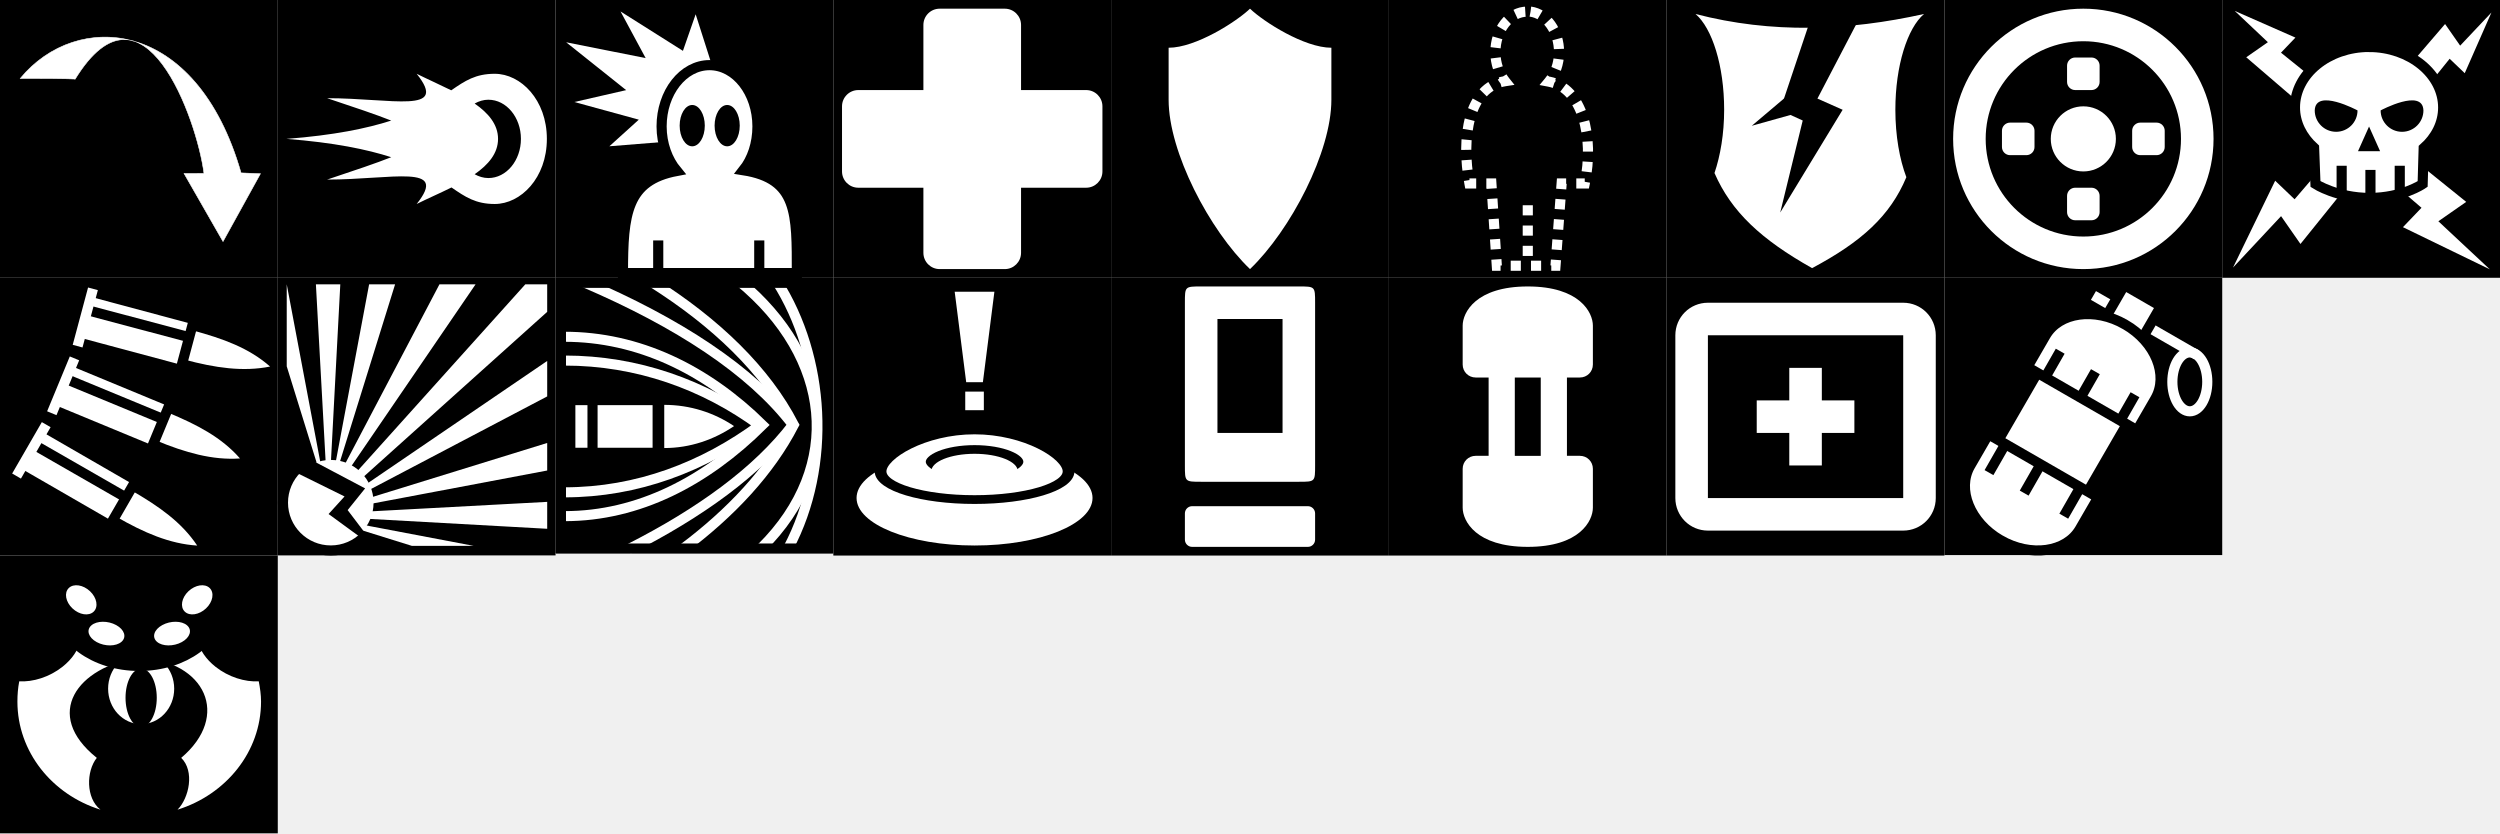
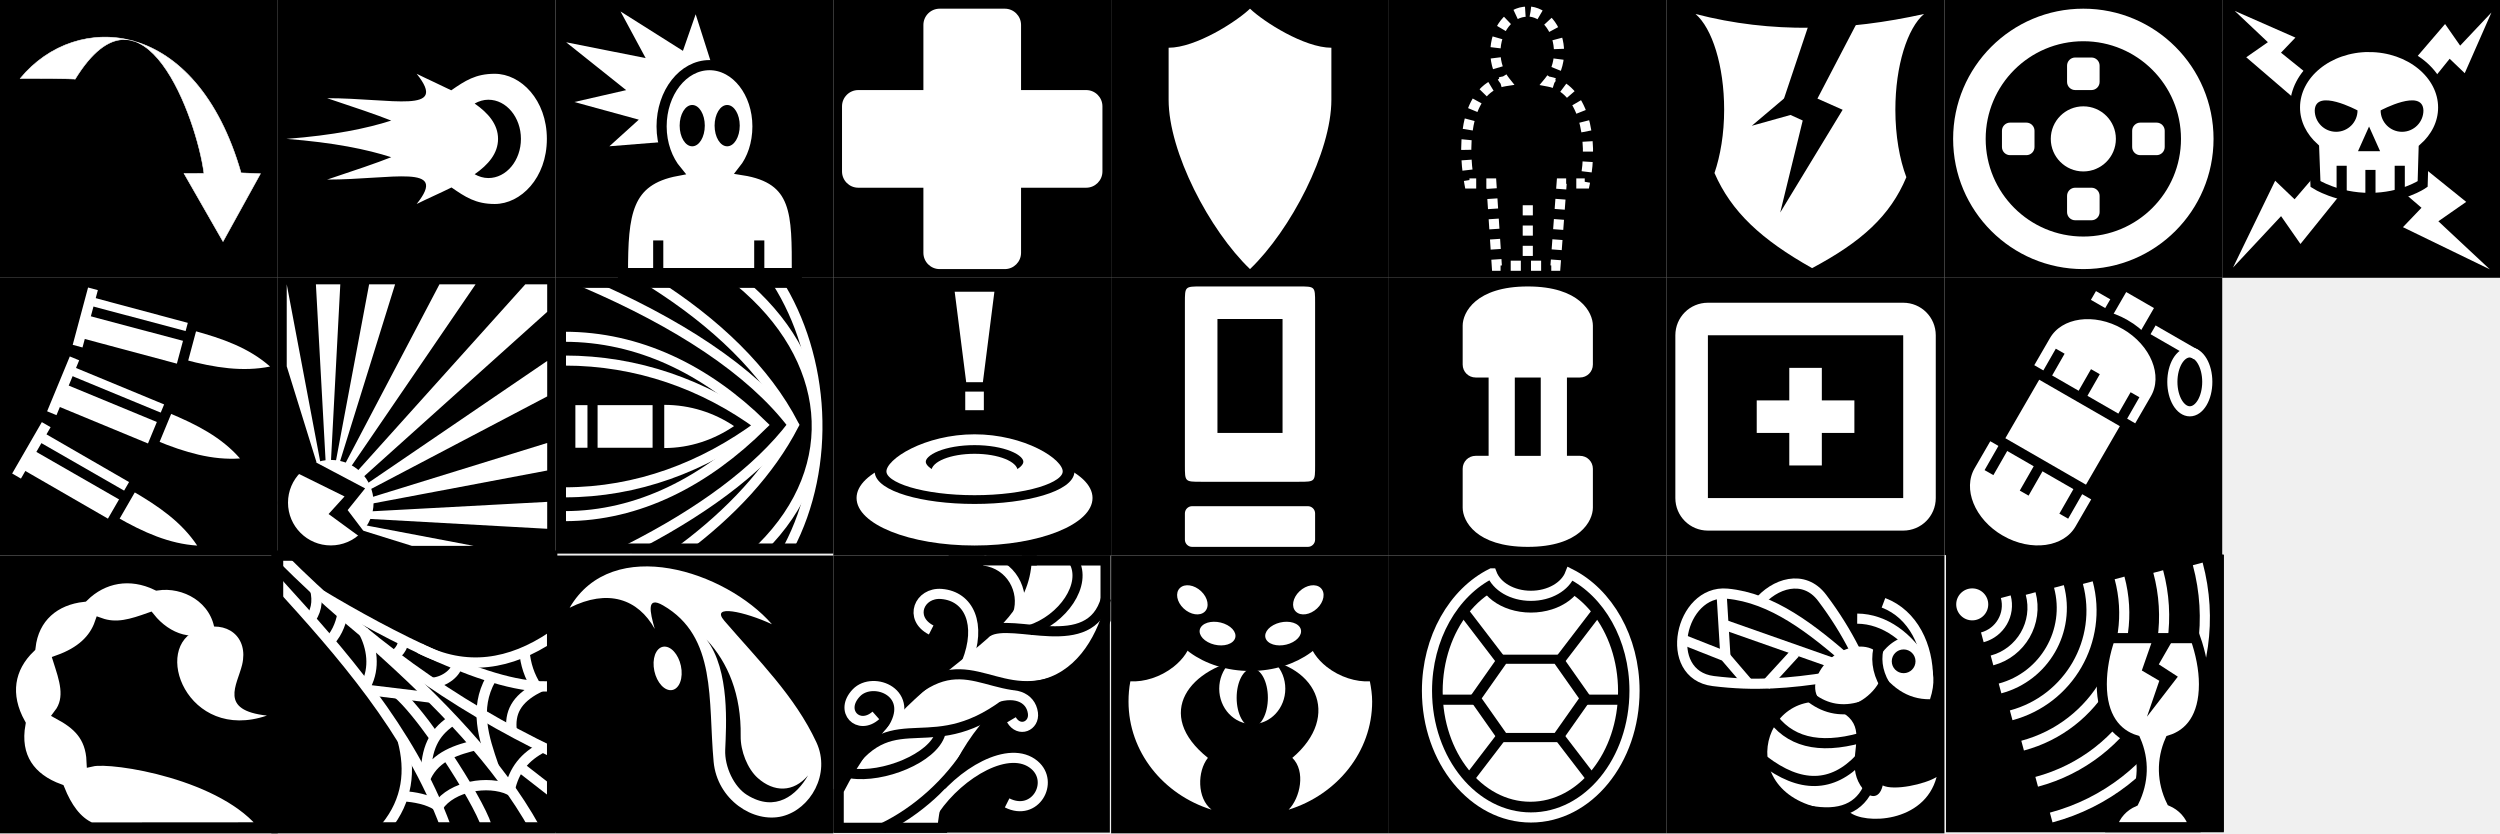
<svg xmlns="http://www.w3.org/2000/svg" width="180" height="60" id="svg2" version="1.1">
  <defs id="defs4" />
  <g id="layer1" transform="translate(0,-796.3622)">
    <g id="g3535" transform="matrix(0.03906249,0,0,0.03906249,0,816.3622)">
      <path id="path3501" d="M 0,0 H 512 V 512 H 0 z" />
      <g id="g3503" transform="matrix(18.68858,0,0,18.68858,-9758.785,-16570.13)">
        <path id="path3505" d="m 535.141,907.618 -1.496,2.592 c 2.723,1.572 5.26,2.673 7.983,2.847 -1.528,-2.295 -3.747,-3.857 -6.487,-5.439 z" style="fill:#ffffff;fill-rule:evenodd" />
        <path id="path3507" transform="matrix(-0.5,0.86603,-0.86603,-0.5,0,0)" d="m 517.352,-917.135 h 5.166 v 10.573 h -5.166 z" style="fill:#ffffff;stroke:#000000" />
        <path id="path3509" d="m 524.829,902.706 10.035,5.763" style="fill:none;stroke:#000000" />
        <path id="path3511" d="m 526.738,901.131 -2.927,5.07" style="fill:none;stroke:#ffffff" />
        <path id="path3513" d="m 541.144,891.825 -0.774,2.891 c 3.037,0.814 5.772,1.221 8.448,0.684 -2.07,-1.821 -4.617,-2.755 -7.674,-3.574 z" style="fill:#ffffff;fill-rule:evenodd" />
        <path id="path3515" transform="matrix(-0.25882,0.96593,-0.96593,-0.25882,0,0)" d="m 720.28,-753.406 h 5.166 v 10.573 h -5.166 z" style="fill:#ffffff;stroke:#000000" />
        <path id="path3517" d="M 529.248,889.43 540.433,892.4" style="fill:none;stroke:#000000" />
        <path id="path3519" d="m 538.707,899.924 -1.144,2.765 c 2.905,1.202 5.564,1.961 8.287,1.776 -1.815,-2.075 -4.22,-3.332 -7.144,-4.542 z" style="fill:#ffffff;fill-rule:evenodd" />
        <path id="path3521" transform="matrix(-0.38223,0.92407,-0.92407,-0.38223,0,0)" d="m 624.582,-841.66 h 5.166 v 10.573 h -5.166 z" style="fill:#ffffff;stroke:#000000" />
        <path id="path3523" d="m 527.703,896.218 10.695,4.419" style="fill:none;stroke:#000000" />
        <path id="path3525" d="m 529.526,894.594 -2.238,5.41" style="fill:none;stroke:#ffffff" />
        <path id="path3527" d="m 531.348,887.734 -1.515,5.655" style="fill:none;stroke:#ffffff" />
      </g>
    </g>
    <g transform="matrix(1.460046,0,0,1.459212,-959.0445,-369.4083)" id="g3780">
      <g id="g3846" transform="matrix(0.4999996,0,0,0.4999965,372.998,569.6359)">
        <path id="path3778" d="M 32,572.362 H 64 V 604.344 H 32 z" transform="matrix(0.8561378,0,0,0.8566269,567.7232,-4.348696)" />
        <path id="path3782" transform="matrix(-1.11852,0,0,1.11852,897.1383,384.2488)" d="m 269.562,110.768 c 0,2.33 -1.889,4.219 -4.219,4.219 -2.33,0 -4.219,-1.889 -4.219,-4.219 0,-2.33 1.889,-4.219 4.219,-4.219 2.33,0 4.219,1.889 4.219,4.219 z" style="fill:#ffffff;stroke:#000000;stroke-width:0.894" />
        <path id="path3784" d="m 621.69,486.596 v 2.719 l -21.562,19.375 -0.031,0.188 -0.031,-0.156 -0.406,0.344 0.281,-0.094 0.156,-0.094 21.594,-14.719 v 3.5 l -21.219,11.156 21.219,-6.562 v 2.719 l -21.656,4.094 -0.406,0.188 22.062,-1.188 v 2.656 l -22.5,-1.25 -0.031,0.031 15.281,2.906 h -6.094 l -9.219,-2.875 -1.062,0.969 0.906,-1 v -0.031 h -0.062 l -0.031,-0.031 h -0.031 l -1.469,-0.062 1.781,-0.094 0.031,-0.062 h 0.031 l 0.844,-0.938 -0.031,-0.312 -0.781,1.125 0.781,-1.438 -1.156,-21.062 h 2.406 l -1.094,20.719 0.062,-0.094 3.875,-20.625 h 2.562 l -6.344,20.406 10.719,-20.406 h 3.562 l -14.469,21.188 -0.031,0.406 19.406,-21.594 h 2.156 z m -25.688,0 3.906,20.688 -3.906,-12.594 v -8.094 z m 3.75,22.531 -0.188,0.031 -0.125,0.125 0.094,-0.031 0.219,-0.125 z" style="fill:#ffffff" />
        <path id="path3786" d="m 596.648,505.036 5.056,2.495 -1.575,1.735 4.873,3.562 -2.992,-3.95 1.723,-2.142 -5.467,-2.892" style="fill-rule:evenodd" />
      </g>
    </g>
    <g id="g3953" transform="matrix(0.03906249,0,0,0.03906249,20,796.3622)">
      <path id="path3939" d="M 0,0 H 512 V 512 H 0 z" />
      <g id="g3941" transform="matrix(15,0,0,15,16,-1124)">
        <use id="use3943" transform="translate(36,72)" height="1052.362" width="744.094" x="0" y="0" />
        <path id="path3945" d="m 16,84 c 4,5 -3,3 -11,3 3.42,1.14 6.015,2.011 7.875,2.75 C 9.892,90.71 5.85,91.55 0,92 5.85,92.45 9.892,93.29 12.875,94.25 11.015,94.989 8.419,95.86 5,97 c 8,0 15,-2 11,3 1.311,-0.655 2.823,-1.306 4.281,-2.031 1.688,1.164 2.971,2.031 5.312,2.031 3.2,0 6.406,-3.2 6.406,-8 0,-4.8 -3.206,-8 -6.406,-8 -2.357,0 -3.639,0.855 -5.344,2.031 C 18.799,85.311 17.303,84.651 16,84 z m 8.812,3.188 c 2.209,0 4,2.162 4,4.812 0,2.651 -1.791,4.812 -4,4.812 -0.604,0 -1.174,-0.181 -1.688,-0.469 C 24.8,95.178 26,93.783 26,92 c 0,-1.783 -1.2,-3.179 -2.875,-4.344 0.513,-0.288 1.083,-0.469 1.688,-0.469 z" style="fill:#ffffff" />
      </g>
    </g>
    <g id="g4112" transform="matrix(0.03906249,0,0,0.03906249,120,796.3622)">
      <path id="path4096" d="M 0,0 H 512 V 512 H 0 z" />
      <g id="g4098" transform="matrix(18.68858,0,0,18.68858,-7718.373,-699.8473)">
        <path id="path4100" d="m 415.844,38.827 c 1.635,1.393 2.825,5.091 2.825,9.443 0,2.374 -0.37,4.529 -0.953,6.243 1.666,3.822 4.598,6.55 9.626,9.38 4.899,-2.608 7.707,-5.167 9.297,-8.968 -0.669,-1.769 -1.084,-4.091 -1.084,-6.655 0,-4.352 1.191,-8.05 2.825,-9.443 -7.512,1.671 -15.024,1.954 -22.536,0 z" style="fill:#ffffff;fill-rule:evenodd" />
        <path id="path4102" d="m 427.606,38.105 -3.419,10.213 2.231,1.016 -2.219,9.073 6.157,-10.132 -2.487,-1.104 4.697,-8.998 -4.962,-0.07 z" style="fill-rule:evenodd" />
        <path id="path4104" d="m 424.757,47.008 -3.363,2.845 3.905,-1.091" style="fill-rule:evenodd" />
      </g>
    </g>
    <g id="g4430" transform="matrix(0.03906249,0,0,0.03906249,140,796.3622)">
      <path id="path4402" d="M 0,0 H 512 V 512 H 0 z" />
      <g id="g4404" transform="matrix(15,0,0,15,-4844,-2204)">
        <use id="use4406" transform="translate(360,144)" height="1052.362" width="744.094" x="0" y="0" />
      </g>
      <g id="g4408" transform="matrix(15,0,0,15,-8264,-13489.433)" style="fill:#ffffff">
        <path id="path4410" transform="translate(40,452.3622)" d="m 532,464 a 4,4 0 1 1 -8,0 4,4 0 1 1 8,0 z" />
        <path id="path4412" d="m 567,906.362 h 2 a 1,1 0 0 1 1,1 v 2 a 1,1 0 0 1 -1,1 h -2 a 1,1 0 0 1 -1,-1 v -2 a 1,1 0 0 1 1,-1" />
        <path id="path4414" d="m 575,914.362 h 2 a 1,1 0 0 1 1,1 v 2 a 1,1 0 0 1 -1,1 h -2 a 1,1 0 0 1 -1,-1 v -2 a 1,1 0 0 1 1,-1" />
        <path id="path4416" d="m 567,922.362 h 2 a 1,1 0 0 1 1,1 v 2 a 1,1 0 0 1 -1,1 h -2 a 1,1 0 0 1 -1,-1 v -2 a 1,1 0 0 1 1,-1" />
        <path id="path4418" d="m 559,914.362 h 2 a 1,1 0 0 1 1,1 v 2 a 1,1 0 0 1 -1,1 h -2 a 1,1 0 0 1 -1,-1 v -2 a 1,1 0 0 1 1,-1" />
      </g>
      <g id="g4420" transform="matrix(15,0,0,15,-4844,-2204)">
        <path id="path4422" d="m 340,148 c -8.837,0 -16,7.163 -16,16 0,8.837 7.163,16 16,16 8.837,0 16,-7.163 16,-16 0,-8.837 -7.163,-16 -16,-16 z m 0,4 c 6.627,0 12,5.373 12,12 0,6.627 -5.373,12 -12,12 -6.627,0 -12,-5.373 -12,-12 0,-6.627 5.373,-12 12,-12 z" style="fill:#ffffff" />
      </g>
    </g>
-     <g id="g4568" transform="matrix(0.03906249,0,0,0.03906249,0,836.3622)">
+     <g id="g4568" transform="matrix(0.03906249,0,0,0.03906249,80,836.3622)">
      <path id="path4542" d="M 0,0 H 512 V 512 H 0 z" />
      <g id="g4544" transform="matrix(18.68858,0,0,18.68858,5785.35,-6703.596)">
        <path id="path4546" d="m -295.856,361.905 c -2.882,0 -5.532,0.916 -7.603,2.496 0.39,0.106 0.745,0.266 1.041,0.499 1.389,1.095 0.962,3.236 -0.996,4.778 -1.285,1.012 -2.905,1.506 -4.254,1.426 -0.127,0.653 -0.181,1.31 -0.181,1.997 0,4.953 3.418,9.175 8.191,10.662 -1.447,-1.126 -1.418,-3.786 -0.362,-5.111 -5.384,-4.301 -1.916,-8.991 4.163,-9.901 6.567,0.358 9.066,5.757 4.163,9.901 1.344,1.314 0.782,3.951 -0.362,5.111 4.774,-1.486 8.236,-5.708 8.236,-10.662 0,-0.687 -0.1,-1.344 -0.226,-1.997 -1.35,0.08 -2.969,-0.414 -4.254,-1.426 -1.957,-1.542 -2.385,-3.683 -0.996,-4.778 0.296,-0.233 0.651,-0.393 1.041,-0.499 -2.071,-1.579 -4.722,-2.496 -7.603,-2.496 z" style="fill:#ffffff" />
        <path id="path4548" transform="matrix(1.01748,0,0,0.76,-750.2515,91.13993)" d="m 450,369.331 c 0,2.537 -1.434,4.594 -3.203,4.594 -1.769,0 -3.203,-2.057 -3.203,-4.594 0,-2.537 1.434,-4.594 3.203,-4.594 1.769,0 3.203,2.057 3.203,4.594 z" style="fill:#ffffff" />
        <path id="path4550" transform="matrix(0.48077,0,0,0.6266,-510.4515,141.3034)" d="m 450,369.331 c 0,2.537 -1.434,4.594 -3.203,4.594 -1.769,0 -3.203,-2.057 -3.203,-4.594 0,-2.537 1.434,-4.594 3.203,-4.594 1.769,0 3.203,2.057 3.203,4.594 z" />
        <path id="path4552" d="m -287.822,363.643 c 0,3.26 -3.589,5.905 -8.011,5.905 -4.422,0 -8.011,-2.646 -8.011,-5.905 0,-2.591 16.023,-1.85 16.023,0 z" style="stroke:#000000;stroke-width:1.072" />
        <path id="path4554" transform="matrix(-0.56483,-0.49232,-0.77209,0.42191,229.2966,410.3672)" d="m 412.656,375.315 c 0,1.061 -0.762,1.922 -1.703,1.922 -0.941,0 -1.703,-0.861 -1.703,-1.922 0,-1.061 0.762,-1.922 1.703,-1.922 0.941,0 1.703,0.861 1.703,1.922 z" style="fill:#ffffff" />
        <path id="path4556" transform="matrix(-0.50978,-0.49579,-0.63903,0.60535,159.2188,339.6157)" d="m 412.656,375.315 c 0,1.061 -0.762,1.922 -1.703,1.922 -0.941,0 -1.703,-0.861 -1.703,-1.922 0,-1.061 0.762,-1.922 1.703,-1.922 0.941,0 1.703,0.861 1.703,1.922 z" style="fill:#ffffff" />
        <path id="path4558" transform="matrix(0.56483,-0.49232,0.77209,0.42191,-820.9638,410.3672)" d="m 412.656,375.315 c 0,1.061 -0.762,1.922 -1.703,1.922 -0.941,0 -1.703,-0.861 -1.703,-1.922 0,-1.061 0.762,-1.922 1.703,-1.922 0.941,0 1.703,0.861 1.703,1.922 z" style="fill:#ffffff" />
        <path id="path4560" transform="matrix(0.50978,-0.49579,0.63903,0.60535,-750.886,339.6157)" d="m 412.656,375.315 c 0,1.061 -0.762,1.922 -1.703,1.922 -0.941,0 -1.703,-0.861 -1.703,-1.922 0,-1.061 0.762,-1.922 1.703,-1.922 0.941,0 1.703,0.861 1.703,1.922 z" style="fill:#ffffff" />
      </g>
    </g>
    <g id="g4917" transform="matrix(0.03896723,0,0,0.03872386,40,816.3622)">
      <path id="path4885" d="M 0,0 H 512 V 512 H 0 z" />
      <g id="g4887" transform="matrix(18.68858,0,0,18.68858,-908.7343,-34037.112)">
        <path id="path4889" d="m 66.272,1836.035 c -1.975,-1.334 -4.339,-2.113 -6.901,-2.113 l -8e-6,4.296 c 2.577,0 4.92,-0.835 6.902,-2.183 z" style="fill:#ffffff" />
        <path id="path4891" transform="matrix(0,1,-1,0,0,0)" d="m 1833.951,-58.462 h 4.238 v 7.877 h -4.238 z" style="fill:#ffffff" />
        <path id="path4893" d="m 58.719,1833.685 -7.4e-5,4.77" style="fill:none;stroke:#000000" />
        <path id="path4895" d="m 52.28,1833.685 -7.4e-5,4.77" style="fill:none;stroke:#000000" />
        <path id="path4897" d="m 49.518,1842.624 c 7.206,0 13.757,-2.548 19.297,-6.662 -5.521,-4.071 -12.132,-6.447 -19.297,-6.447" style="fill:none;stroke:#ffffff" />
        <path id="path4899" d="m 61.151,1848.289 c 4.828,-3.626 8.665,-7.768 11.031,-12.377 -2.798,-5.449 -7.74,-10.187 -13.981,-14.159" style="fill:none;stroke:#ffffff" />
        <path id="path4901" d="m 71.645,1848.152 c 4.312,-8.201 3.629,-18.962 -1.131,-26.499" style="fill:none;stroke:#ffffff" />
        <path id="path4903" d="m 68.983,1848.152 c 8.217,-8.201 6.916,-18.962 -2.156,-26.499" style="fill:none;stroke:#ffffff" />
        <path id="path4905" d="m 55.83,1848.289 c 7.115,-3.626 12.771,-7.768 16.259,-12.377 -4.123,-5.449 -11.408,-10.187 -20.606,-14.159" style="fill:none;stroke:#ffffff" />
        <path id="path4907" d="m 49.518,1844.993 c 7.306,0 13.948,-3.468 19.565,-9.069 -5.598,-5.542 -12.301,-8.776 -19.565,-8.776" style="fill:none;stroke:#ffffff" />
        <path id="path4909" d="m 49.157,1821.783 h 26.431 v 26.431 H 49.157 z" style="fill:none;stroke:#000000" />
      </g>
    </g>
    <g id="g5053" transform="matrix(0.03906249,0,0,0.03906249,60.00001,816.3622)">
      <path id="path5029" d="M 0,0 H 512 V 512 H 0 z" />
      <g id="g5031" transform="matrix(18.68858,0,0,18.68858,-9081.305,-40151.388)">
        <g id="g5033" transform="translate(72.9145,5.3077)">
          <path id="path5035" d="m 438.577,2164.856 c 0,2.589 -5.21,4.687 -11.636,4.687 -6.426,0 -11.636,-2.099 -11.636,-4.687 0,-2.589 5.21,-4.687 11.636,-4.687 6.426,0 11.636,2.099 11.636,4.687 z" style="fill:#ffffff" />
          <path id="path5037" transform="matrix(0.79688,0,0,0.59302,86.72236,878.4297)" d="m 438.577,2164.856 c 0,2.589 -5.21,4.687 -11.636,4.687 -6.426,0 -11.636,-2.099 -11.636,-4.687 0,-2.589 5.21,-6.893 11.636,-6.893 6.426,0 11.636,4.304 11.636,6.893 z" style="fill:#ffffff;stroke:#000000;stroke-width:1.455" />
          <path id="path5039" transform="matrix(0.4564,0,0,0.4564,232.087,1173.242)" d="m 438.577,2164.856 c 0,2.589 -5.21,4.687 -11.636,4.687 -6.426,0 -11.636,-2.099 -11.636,-4.687 0,-2.589 5.21,-4.687 11.636,-4.687 6.426,0 11.636,2.099 11.636,4.687 z" style="stroke:#ffffff;stroke-width:2.191" />
          <path id="path5041" transform="matrix(0.36628,0,0,0.36628,270.5614,1369.271)" d="m 438.577,2164.856 c 0,2.589 -5.21,4.687 -11.636,4.687 -6.426,0 -11.636,-2.099 -11.636,-4.687 0,-2.589 5.21,-4.687 11.636,-4.687 6.426,0 11.636,2.099 11.636,4.687 z" style="fill:#ffffff" />
        </g>
        <path id="path5043" d="m 497.897,2149.822 1.135,8.923 h 1.646 l 1.135,-8.923 z" style="fill:#ffffff" />
        <path id="path5045" d="m 498.938,2159.671 h 1.834 v 1.834 h -1.834 z" style="fill:#ffffff" />
      </g>
    </g>
    <g id="g5173" transform="matrix(0.03906249,0,0,0.03906249,80.00001,816.3622)">
      <path id="path5155" d="M 0,0 H 512 V 512 H 0 z" />
      <g id="g5157" transform="matrix(14.99999,0,0,14.99999,16,-4489.431)">
        <use id="use5159" transform="translate(36,296.3622)" height="1052.362" width="744.094" x="0" y="0" />
      </g>
      <g id="g5161" transform="matrix(6.66666,0,0,6.66666,-2310.666,-2916.414)" style="fill:#ffffff">
        <path id="path5163" d="m 367,444.362 0,45 c 0,4.5 0,4.5 4.5,4.5 h 27 c 4.5,0 4.5,0 4.5,-4.5 v -45 c 0,-4.5 0,-4.5 -4.5,-4.5 h -27 c -4.5,0 -4.5,0 -4.5,4.5 z m 9,4.5 18,0 0,31.5 -18,0 z" />
        <path id="path5165" d="m 369,500.612 h 32 a 2,2 0 0 1 2,2 v 7.25 a 2,2 0 0 1 -2,2 h -32 a 2,2 0 0 1 -2,-2 v -7.25 a 2,2 0 0 1 2,-2" />
      </g>
    </g>
    <g id="g5290" transform="matrix(0.03906249,0,0,0.03906249,60.00001,796.3622)">
      <path id="path5272" d="M 0,0 H 512 V 512 H 0 z" />
      <g id="g5274" transform="matrix(14.99999,0,0,14.99999,-1603.998,-3823.996)">
        <use id="use5276" transform="translate(144,252)" height="1052.362" width="744.094" x="0" y="0" />
      </g>
      <g id="g5278" transform="matrix(3.75,0,0,3.75,-1783.998,-2730.355)" style="fill:#ffffff">
        <path id="path5280" transform="matrix(0,1,-1,0,0,0)" d="m 740.362,-568 h 112 a 8,8 0 0 1 8,8 v 32 a 8,8 0 0 1 -8,8 h -112 a 8,8 0 0 1 -8,-8 v -32 a 8,8 0 0 1 8,-8" />
        <path id="path5282" transform="scale(-1,-1)" d="m -600,-820.362 h 112 a 8,8 0 0 1 8,8 v 32 a 8,8 0 0 1 -8,8 h -112 a 8,8 0 0 1 -8,-8 v -32 a 8,8 0 0 1 8,-8" />
      </g>
    </g>
    <g id="g5439" transform="matrix(0.03906249,0,0,0.03899466,140,816.3623)">
      <path id="path5405" d="M 0,0 H 512 V 512 H 0 z" />
      <g id="g5407" transform="matrix(18.68858,0,0,18.68858,-2955.8,-41513.91)">
        <path id="path5409" transform="matrix(1.15914,0,0,1.15849,-23.30688,-352.7974)" d="m 178.918,2230.863 c 0,1.387 -0.665,2.512 -1.486,2.512 -0.821,0 -1.486,-1.125 -1.486,-2.512 0,-1.387 0.665,-2.512 1.486,-2.512 0.821,0 1.486,1.125 1.486,2.512 z" style="fill:none;stroke:#ffffff;stroke-width:0.863" />
        <path id="path5411" d="m 172.856,2223.1 10.172,5.87" style="fill:none;stroke:#ffffff" />
        <path id="path5413" transform="matrix(0.86615,0.49979,-0.50021,0.8659,0,0)" d="m 1263.822,1836.74 h 4.162 v 14.774 h -4.162 z" style="fill:#ffffff;stroke:#000000" />
        <path id="path5415" transform="matrix(0.86615,0.49979,-0.50021,0.8659,0,0)" d="m 1260.725,1845.836 h 10.182 v 16.281 h -10.182 z" style="fill:#ffffff;stroke:#000000" />
        <path id="path5417" d="m 175.98,2225.967 c -2.987,-1.724 -6.502,-1.233 -7.846,1.095 l -1.796,3.109 10.821,6.244 1.796,-3.109 c 1.345,-2.328 0.013,-5.615 -2.974,-7.339 z" style="fill:#ffffff;stroke:#000000" />
        <path id="path5419" d="m 163.676,2247.266 c -2.987,-1.724 -4.319,-5.011 -2.974,-7.339 l 1.796,-3.109 10.821,6.244 -1.796,3.109 c -1.345,2.328 -4.859,2.818 -7.846,1.095 z" style="fill:#ffffff;stroke:#000000" />
        <path id="path5421" d="m 167.939,2231.474 1.639,-2.868" style="fill:none;stroke:#000000" />
        <path id="path5423" d="m 175.316,2235.775 1.639,-2.868" style="fill:none;stroke:#000000" />
        <path id="path5425" d="m 171.41,2233.497 1.639,-2.868" style="fill:none;stroke:#000000" />
        <path id="path5427" d="m 162.553,2240.603 1.639,-2.868" style="fill:none;stroke:#000000" />
        <path id="path5429" d="m 169.93,2244.905 1.639,-2.868" style="fill:none;stroke:#000000" />
        <path id="path5431" d="m 166.024,2242.627 1.639,-2.868" style="fill:none;stroke:#000000" />
      </g>
    </g>
    <g id="g5610" transform="matrix(0.03906249,0,0,0.03906249,100,816.3622)">
      <path id="path5596" d="M 0,0 H 512 V 512 H 0 z" />
      <g id="g5598" transform="matrix(15,0,0,15,16,-3284)">
        <use id="use5600" transform="translate(36,216)" height="1052.362" width="744.094" x="0" y="0" />
        <path id="path5602" d="m 16,220 c -6.4,0 -8,3.212 -8,4.812 v 4.781 c 0,0.886 0.707,1.594 1.594,1.594 h 1.594 v 9.625 H 9.594 C 8.707,240.812 8,241.52 8,242.406 v 4.781 c 0,1.6 1.6,4.812 8,4.812 6.4,0 8,-3.212 8,-4.812 v -4.781 c 0,-0.886 -0.707,-1.594 -1.594,-1.594 h -1.594 v -9.625 h 1.594 c 0.886,0 1.594,-0.707 1.594,-1.594 v -4.781 C 24,223.213 22.4,220 16,220 z m -1.594,11.188 3.188,0 0,9.625 -3.188,0 0,-9.625 z" style="fill:#ffffff" />
      </g>
    </g>
    <g id="g6133" transform="matrix(0.03906249,0,0,0.03906249,160,796.3622)">
      <path id="path6099" d="M 0,0 H 512 V 512 H 0 z" />
      <g id="g6101" style="fill:#ffffff">
        <g id="g6103" transform="matrix(18.68858,0,0,18.68858,-8403.34,-45609.51)">
          <path id="path6105" d="m 452.02,2446.15 2.134,-1.487 -3.268,-3.085 5.984,2.632 -1.423,1.488 18.267,14.714 -2.745,1.913 5.073,4.741 -8.567,-4.159 1.83,-1.913 z" />
          <path id="path6107" d="m 471.63,2442.87 1.487,2.134 3.085,-3.268 -2.632,5.984 -1.488,-1.423 -14.714,18.267 -1.913,-2.745 -4.741,5.073 4.159,-8.566 1.913,1.829 z" />
        </g>
        <path id="path6109" transform="matrix(18.68858,0,0,18.68858,-7793.46,-46183.6)" d="m 431.5,2475.85 c -4.03,0 -7.309,2.688 -7.309,5.971 0,1.53 0.72,2.927 1.887,3.98 l 0.137,3.569 c 0,0 2.128,1.372 5.353,1.372 3.225,0 5.216,-1.372 5.216,-1.372 l 0.103,-3.534 c 1.195,-1.059 1.922,-2.464 1.922,-4.01 0,-3.283 -3.277,-5.971 -7.309,-5.971 z" style="stroke:#000000" />
      </g>
      <g id="g6111" transform="matrix(18.68858,0,0,18.68858,-7793.06,-46183.6)">
        <path id="path6113" d="m 436.84,2482.11 c 0,1.165 -0.945,2.11 -2.11,2.11 -1.165,0 -2.11,-0.945 -2.11,-2.11 0,0 4.151,-2.231 4.219,0" />
        <path id="path6115" d="m 426.12,2482.11 c 0,1.165 0.944,2.109 2.11,2.109 1.165,0 2.11,-0.944 2.11,-2.109 0,0 -4.151,-2.231 -4.219,0" />
      </g>
      <path id="path6117" transform="matrix(18.68858,0,0,18.68858,-7793.46,-46183.6)" d="m 430.41,2486.13 h 2.176 l -1.088,-2.43 z" />
      <g id="g6119" transform="matrix(18.68858,0,0,18.68858,-8403.34,-45609.51)" style="fill:none;stroke:#000000">
        <path id="path6121" d="m 461.43,2456.85 v 2.669" />
        <path id="path6123" d="m 467.16,2456.85 v 2.669" />
        <path id="path6125" d="m 464.27,2457.26 v 2.427" />
      </g>
    </g>
    <g id="g6558" transform="matrix(0.03906249,0,0,0.03906249,0,796.3622)">
      <path id="path6546" d="M 0,0 H 512 V 512 H 0 z" />
      <g id="g6548" transform="matrix(0.91934,0,0,0.91934,-53.25253,-63.80602)">
        <path id="path6550" d="m 98.571,226.648 c 105.714,0 110,1.429 110,1.429 C 344.917,6.487 452.862,307.99 466.856,417.066 l -39.941,0.173 78.136,136.395 75.033,-135.977 -38.859,-1.602 C 451.587,103.287 211.336,89.508 98.571,226.648 z" style="fill:#ffffff;stroke:#ffffff;stroke-width:1.088" />
      </g>
    </g>
    <g id="g6684" transform="matrix(0.03906249,0,0,0.03906251,40,796.3622)">
      <path id="path6660" d="M 0,0 H 512 V 512 H 0 z" />
      <g id="g6662" transform="matrix(18.68858,0,0,18.68858,-228.5116,-19763.712)">
        <path id="path6664" d="m 28.608,1066.968 -2.562,-8.032 -1.256,3.608 -6.154,-3.885 2.478,4.601 -7.841,-1.562 5.918,4.72 -5.111,1.172 6.357,1.741 -2.901,2.624 9.48,-0.762 1.593,-4.224 z" style="fill:#ffffff;fill-rule:evenodd" />
        <g id="g6666" transform="matrix(1.08546,0,0,1.08546,-344.3911,778.0255)" style="fill:#ffffff;stroke:#000000">
          <path id="path6668" d="m 334.666,282.308 h 15.8 c 0,-5.403 0.097,-8.565 -4.862,-9.345 0.806,-1.01 1.283,-2.425 1.283,-3.981 0,-3.073 -1.951,-5.566 -4.355,-5.566 -2.404,0 -4.355,2.494 -4.355,5.566 0,1.595 0.542,3.033 1.384,4.048 -4.564,0.859 -4.895,3.88 -4.895,9.277 z" style="fill:#ffffff;fill-rule:evenodd;stroke:#000000;stroke-width:0.921" />
        </g>
        <path id="path6670" transform="matrix(1.32915,0,0,1.07015,-8.99714,-74.93341)" d="m 27.043,1069.807 c 0,1.052 -0.418,1.905 -0.933,1.905 -0.515,0 -0.933,-0.853 -0.933,-1.905 0,-1.052 0.418,-1.904 0.933,-1.904 0.515,0 0.933,0.853 0.933,1.904 z" />
        <path id="path6672" transform="matrix(1.32915,0,0,1.07015,-5.55064,-74.93341)" d="m 27.043,1069.807 c 0,1.052 -0.418,1.905 -0.933,1.905 -0.515,0 -0.933,-0.853 -0.933,-1.905 0,-1.052 0.418,-1.904 0.933,-1.904 0.515,0 0.933,0.853 0.933,1.904 z" />
        <path id="path6674" d="m 22.354,1081.242 v 3.322" style="fill:none;stroke:#000000" />
        <path id="path6676" d="m 32.319,1081.242 v 3.322" style="fill:none;stroke:#000000" />
      </g>
    </g>
    <g id="g6854" transform="matrix(0.03906249,0,0,0.03906249,100,796.3622)">
      <path id="path6834" d="M 0,0 H 512 V 512 H 0 z" />
      <g id="g6836" transform="matrix(18.68858,0,0,18.68858,-11126.09,-25183.594)">
        <path id="path6838" d="m 609.311,1348.687 c 1.58,0.205 2.813,1.924 2.813,3.999 0,1.149 -0.394,2.175 -1,2.906 3.285,0.618 4.501,5.384 3.534,10.044 h -2.279 l -0.605,8.114 h -5.789 l -0.535,-8.114 h -2.162 c -0.853,-4.538 -0.078,-9.534 3.511,-10.09 -0.58,-0.728 -0.953,-1.739 -0.953,-2.86 0,-2.213 1.409,-3.999 3.139,-3.999 0.108,0 0.22,-0.016 0.326,0 z" style="fill-rule:evenodd;stroke:#ffffff;stroke-dasharray:1, 1" />
        <path id="path6840" d="m 597.734,1356.331 h 3.695" style="fill:none;stroke:#000000" />
        <path id="path6842" d="m 597.734,1358.282 h 3.695" style="fill:none;stroke:#000000" />
        <path id="path6844" d="m 616.696,1354.96 c 1.24,0.226 1.94,0.606 1.692,2.019 0.423,-1.025 0.763,-1.545 2.458,-0.965" />
        <path id="path6846" d="m 609.04,1372.782 v -5.894" style="fill:none;stroke:#ffffff;stroke-dasharray:1, 1" />
      </g>
    </g>
    <g id="g7036" transform="matrix(0.03906249,0,0,0.03906249,80.00001,796.3622)">
      <path id="path7022" d="M 0,0 H 512 V 512 H 0 z" />
      <g id="g7024" transform="matrix(15,0,0,15,16,-3824)">
        <use id="use7026" transform="translate(36,252)" height="1052.362" width="744.094" x="0" y="0" />
        <path id="path7028" d="m 16,256 c 1.667,1.6 6.667,4.8 10,4.8 0,1.6 0,4.8 0,6.4 0,6.4 -5,16 -10,20.8 -5,-4.8 -10,-14.4 -10,-20.8 0,-1.6 0,-4.8 0,-6.4 3.333,0 8.333,-3.2 10,-4.8 z" style="fill:#ffffff" />
      </g>
    </g>
    <g id="g7143" transform="matrix(0.03906249,0,0,0.03906249,120,816.3622)">
      <path id="path7129" d="M 0,0 H 512 V 512 H 0 z" />
      <g id="g7131" transform="matrix(15,0,0,15,-3224,-3284)">
        <use id="use7133" transform="translate(252,216)" height="1052.362" width="744.094" x="0" y="0" />
        <path id="path7135" d="m 220,222 c -2.216,0 -4,1.784 -4,4 v 20 c 0,2.216 1.784,4 4,4 h 24 c 2.216,0 4,-1.784 4,-4 v -20 c 0,-2.216 -1.784,-4 -4,-4 h -24 z m 0,4 24,0 0,20 -24,0 0,-20 z m 10,4 0,4 -4,0 0,4 4,0 0,4 4,0 0,-4 4,0 0,-4 -4,0 0,-4 -4,0 z" style="fill:#ffffff" />
      </g>
    </g>
+     <g id="g3594" transform="matrix(0.03901267,0,0,0.0389512,140.1306,836.2864)">
+       <path id="path3560" d="M 0,0 H 512 V 512 H 0 z" />
+       <g id="g3562" transform="matrix(18.68858,0,0,18.68858,-10447.968,-46287.834)">
+         <path id="path3564" d="m 559.536,2477.341 h 26.431 v 26.431 h -26.431 z" style="fill:none;stroke:#000000" />
+         <g id="g3566" transform="matrix(0.86603,0.5,-0.5,0.86603,1321.347,48.01773)">
+           <path id="path3568" d="m 563.37,2491.337 c 2.107,-2.109 2.105,-5.529 -0.004,-7.64" style="fill:none;stroke:#ffffff" />
+           <path id="path3570" d="m 565.443,2493.34 c 3.212,-3.214 3.209,-8.428 -0.007,-11.645" style="fill:none;stroke:#ffffff" />
+           <path id="path3572" d="m 567.724,2495.092 c 4.178,-4.181 4.174,-10.964 -0.009,-15.15" style="fill:none;stroke:#ffffff" />
+           <path id="path3574" d="m 561.4,2489.835 c 1.279,-1.28 1.278,-3.355 -0.003,-4.636" style="fill:none;stroke:#ffffff" />
+           <path id="path3576" d="m 570.202,2497.124 c 5.287,-5.288 5.286,-13.863 -0.003,-19.152" style="fill:none;stroke:#ffffff" />
+           <path id="path3578" d="m 573.193,2499.527 c 6.629,-6.63 6.628,-17.38 -0.003,-24.011" style="fill:none;stroke:#ffffff" />
+           <path id="path3580" d="m 576.201,2501.871 c 7.992,-7.995 7.988,-20.962 -0.009,-28.961" style="fill:none;stroke:#ffffff" />
+           <path id="path3582" transform="matrix(1.1586,-0.66892,0.66892,1.1586,-1751.363,-11.87964)" d="m 562.949,2481.373 c 0,0.859 -0.697,1.556 -1.556,1.556 -0.859,0 -1.556,-0.697 -1.556,-1.556 0,-0.859 0.697,-1.556 1.556,-1.556 0.86,0 1.556,0.697 1.556,1.556 z" style="fill:#ffffff;stroke:#000000;stroke-width:0.748" />
+         </g>
+         <path id="path3584" d="m 575.224,2485.07 c -0.51,1.448 -0.81,3.063 -0.81,4.557 0,3.217 1.41,4.935 3.342,5.536 0.861,1.97 0.796,4.128 -0.169,6.076 -1.026,0.453 -1.862,1.293 -2.194,2.532 h 8.135 c -0.337,-1.257 -1.2,-2.118 -2.228,-2.565 -0.949,-1.941 -0.994,-4.083 -0.135,-6.042 1.941,-0.592 3.342,-2.301 3.342,-5.536 0,-1.494 -0.334,-3.109 -0.844,-4.557 h -8.439 z" style="fill:#ffffff;stroke:#000000" />
+         <path id="path3586" d="m 579.537,2484.92 -1.168,3.352 1.727,1.016 -1.219,3.555 3.047,-3.961 -1.879,-1.219 1.574,-2.742" />
+       </g>
+     </g>
+     <g id="g4421" transform="matrix(0.0390625,0,0,0.0390625,40,836.3622)">
+       <path id="path4404" d="M 0,0 H 512 V 512 H 0 z" />
+       <g id="g4406" transform="matrix(18.68858,0,0,18.68858,-5676.766,-4787.112)">
+         <path id="path4408" d="m 305.141,261.301 c 3.785,-1.905 6.748,-0.873 8.398,2.086 -0.492,-1.722 -0.831,-3.273 0.822,-2.319 5.331,3.078 4.426,9.375 4.985,15.418 0.346,3.745 3.927,6.092 6.776,5.378 2.769,-0.695 4.811,-4.176 3.358,-7.298 -2.113,-4.539 -5.684,-8.042 -9.074,-11.977 -1.435,-1.666 2.01,-0.909 4.693,0.337 -4.544,-5.213 -15.716,-8.918 -19.956,-1.624 z" style="fill:#ffffff" />
+         <path id="path4410-2" transform="matrix(0.86201,0.11098,0.06155,0.70635,-304.5583,-168.1032)" d="m 683.75,509.206 c 0,1.674 -0.714,3.031 -1.594,3.031 -0.88,0 -1.594,-1.357 -1.594,-3.031 0,-1.674 0.714,-3.031 1.594,-3.031 0.88,0 1.594,1.357 1.594,3.031 z" style="fill:#ffffff" />
+         <path id="path4412-4" d="m 318.641,264.435 c 2.337,3.017 1.938,8.604 1.847,10.881 -0.067,1.677 0.869,3.645 2.146,4.442 2.832,1.765 4.918,0.004 6.024,-1.924 -1.448,1.707 -3.374,1.673 -4.963,0.254 -1,-0.893 -1.703,-2.643 -1.681,-4.13 0.062,-4.085 -1.235,-7.244 -3.373,-9.524 z" />
+       </g>
+     </g>
+     <g id="g4587" transform="matrix(0.03888605,0,0,0.03896112,60,836.3622)">
+       <path id="path4551" d="M 0,0 H 512 V 512 H 0 z" />
+       <g id="g4553" transform="matrix(18.68858,0,0,18.68858,-7044.391,-47619.956)">
+         <path id="path4555" d="m 396.094,2548.562 c -0.434,8.4 -11.986,9.695 -18.625,22.75 V 2575 H 387.75 c 0.627,-6.542 4.366,-10.584 8.094,-13.938 4.187,-0.027 6.773,-3.072 8.062,-6.625 v -5.875 h -7.812 z" style="fill:#ffffff;stroke:#000000" />
+         <path id="path4557" d="m 381.832,2575.024 c 3.338,-1.598 6.569,-4.452 8.684,-7.88" style="fill:none;stroke:#000000" />
+         <path id="path4559" d="m 383.369,2562.981 c 6.544,-6.736 9.134,-0.271 15.541,-2.464" style="fill:none;stroke:#000000" />
+         <path id="path4561" d="m 392.236,2555.602 c 2.464,-1.486 10.141,2.467 11.72,-3.279" style="fill:none;stroke:#000000" />
+         <path id="path4563" d="m 378.669,2569.614 c 3.173,0.487 8.145,-1.496 8.87,-3.942" style="fill:none;stroke:#000000" />
+         <path id="path4565" d="m 390.154,2558.66 c 1.514,-3.805 0.213,-6.565 -2.502,-6.785 -2.2,-0.178 -3.275,2.407 -1.023,3.563" style="fill:none;stroke:#ffffff" />
+         <path id="path4567" d="m 395.239,2553.823 c 0.703,-2.26 -0.68,-4.888 -3.383,-5.253" style="fill:none;stroke:#ffffff" />
+         <path id="path4569" d="m 388.358,2548.557 h 8.738" style="fill:none;stroke:#000000" />
+         <path id="path4571" d="m 382.685,2565.424 c 2.571,-3.775 -1.81,-5.49 -3.461,-3.779 -1.754,1.817 0.213,3.764 1.925,2.24" style="fill:none;stroke:#ffffff" />
+         <path id="path4573" d="m 378.339,2569.285 c 4.846,-6.864 8.332,-0.542 16.411,-7.126" style="fill:none;stroke:#000000" />
+         <path id="path4575" d="m 386.982,2573.201 c 2.51,-3.655 7.423,-6.501 9.884,-4.409 1.994,1.695 0.071,5.143 -2.713,3.744" style="fill:none;stroke:#ffffff" />
+         <path id="path4577" d="m 392.526,2562.31 c 2.263,-0.956 3.974,-0.244 4.185,1.343 0.171,1.286 -1.365,1.963 -2.131,0.664" style="fill:none;stroke:#ffffff" />
+         <path id="path4579" d="m 396.376,2555.466 c 3.296,-1.051 5.729,-4.539 4.371,-6.873" style="fill:none;stroke:#000000" />
+       </g>
+     </g>
+     <g id="g4705" transform="matrix(0.0390625,0,0,0.0390625,0,836.3622)">
+       <path id="path4691" d="M 0,0 H 512 V 512 H 0 z" />
+       <g id="g4693" transform="matrix(18.68858,0,0,18.68858,713.9289,-3503.252)">
+         <path id="path4695" d="m -29.969,191.498 c -2.828,0.309 -4.918,2.018 -5.252,5.014 -2.103,2.015 -2.562,4.684 -0.983,7.521 -0.601,3.306 1.012,5.439 3.863,6.473 0.72,1.801 1.695,3.183 3.079,3.79 l 17.212,-0.012 c -3.95,-5.28 -15.056,-7.011 -17.091,-6.547 -0.11,-2.544 -1.49,-3.685 -3.242,-4.637 1.241,-1.615 0.499,-3.552 -0.059,-5.316 2.224,-0.796 3.533,-2.029 4.1,-3.667 1.646,0.588 3.118,0.112 4.913,-0.524 1.631,2.043 4.465,3.235 6.946,1.31 -0.354,-3.267 -3.528,-4.941 -6.235,-4.528 -2.653,-1.281 -5.33,-0.772 -7.251,1.123 z" style="fill:#ffffff;stroke:#000000;stroke-width:1.047" />
+         <path id="path4697" d="m -18.598,194.735 c -4.737,1.675 -1.14,11.195 6.725,8.502 -4.782,-0.525 -2.936,-3.002 -2.45,-5.008 0.662,-2.729 -1.468,-4.487 -4.275,-3.494 z" style="fill:#ffffff;fill-rule:evenodd" />
+       </g>
+     </g>
+     <g id="g4830" transform="matrix(0.03997085,0,0,0.03969773,19.53493,836.0369)">
+       <path id="path4782" d="M 0,0 H 512 V 512 H 0 z" />
+       <g id="g4784" transform="matrix(18.68858,0,0,18.68858,-13161.739,-17253.241)">
+         <path id="path4786" d="m 709.057,927.468 c 6.246,3.77 16.723,9.382 22.294,8.831" style="fill:none;stroke:#ffffff" />
+         <path id="path4788" d="m 704.936,926.351 c 5.941,6.575 12.717,14.245 16.138,23.604" style="fill:none;stroke:#ffffff" />
+         <path id="path4790" d="m 714.089,932.14 c 6.398,5.729 12.074,11.608 15.573,17.94" style="fill:none;stroke:#ffffff" />
+         <path id="path4792" d="m 730.517,942.202 c -1.871,0.955 -2.847,2.248 -3.273,4.171 -2.135,-0.976 -5.557,-0.344 -6.885,1.584 -1.002,-0.693 -2.35,-0.88 -3.303,-0.97" style="fill:none;stroke:#ffffff" />
+         <path id="path4794" d="m 705.287,923.841 c 8.001,8.057 16.261,14.143 26.267,18.956" style="fill:none;stroke:#ffffff" />
+         <path id="path4796" d="m 715.327,949.959 c 2.07,-2.568 2.394,-5.447 1.601,-8.416" style="fill:none;stroke:#ffffff" />
+         <path id="path4798" d="m 718.545,932.628 c 4.509,2.34 8.793,1.575 12.776,-1.126" style="fill:none;stroke:#ffffff" />
+         <path id="path4800" d="m 707.836,930.058 c 0.729,-0.854 0.982,-1.911 0.642,-3.221" style="fill:none;stroke:#ffffff" />
+         <path id="path4802" d="m 713.116,930.929 c 0.899,1.635 1.136,3.618 0.279,5.281" style="fill:none;stroke:#ffffff" />
+         <path id="path4804" d="m 711.106,929.409 c -0.147,0.867 -0.632,2.094 -1.488,2.773" style="fill:none;stroke:#ffffff" />
+         <path id="path4806" d="m 715.635,933.596 c 0.805,-0.3 1.445,-1.176 1.32,-1.792" style="fill:none;stroke:#ffffff" />
+         <path id="path4808" d="m 719.853,935.974 c 1.158,-0.104 2.297,-1.016 2.346,-1.861" style="fill:none;stroke:#ffffff" />
+         <path id="path4810" d="m 724.087,942.001 c -1.882,0.462 -3.967,1.069 -4.924,3.121 0.008,-2.807 0.796,-4.251 2.381,-5.375" style="fill:none;stroke:#ffffff" />
+         <path id="path4812" d="m 713.772,936.702 5.915,0.722" style="fill:none;stroke:#ffffff" />
+         <path id="path4814" d="m 725.41,935.631 c -1.594,2.877 -0.678,5.685 0.289,8.493" style="fill:none;stroke:#ffffff" />
+         <path id="path4816" d="m 728.665,932.973 c 0.106,1.179 0.453,2.359 1.227,3.538 -2.014,1.063 -2.68,2.388 -2.454,4.168" style="fill:none;stroke:#ffffff" />
+         <path id="path4818" d="m 721.146,942.946 c 1.825,2.752 3.451,5.622 3.864,6.935 m -8.553,-12.875 c 0.967,0.836 2.295,2.495 3.622,4.378" style="fill:none;stroke:#ffffff" />
+         <path id="path4820" d="m 727.981,943.961 3.425,2.683" style="fill:none;stroke:#ffffff" />
+         <path id="path4822" d="m 704.914,923.642 h 26.422 v 26.376 h -26.422 z" style="fill:none;stroke:#000000" />
+       </g>
+     </g>
+     <g id="g5018" transform="matrix(0.0390625,0,0,0.0390625,120,836.3622)">
+       <path id="path4972" d="M 0,0 H 512 V 512 H 0 z" />
+       <g id="g4974" transform="matrix(18.68858,0,0,18.68858,-11803.535,-17252.095)">
+         <path id="path4976" d="m 652.175,933.844 c 0.705,-1.514 1.764,-2.416 3.129,-2.787 1.7,1.483 3.312,3.069 2.261,6.25 -2.261,0.035 -4.007,-1.251 -5.39,-3.464 z" style="fill:#ffffff;fill-rule:evenodd" />
+         <path id="path4978" d="m 649.609,948.422 c 0.655,-0.508 1.288,-1.285 1.496,-2.086 0.337,0.544 1.429,1.016 1.793,-0.527 1.109,0.544 4.143,-0.106 5.316,-0.834 -1.205,4.575 -7.167,4.693 -8.606,3.447 z" style="fill:#ffffff;fill-rule:evenodd" />
+         <path id="path4980" d="m 656.926,933.716 c -1.377,-2.45 -3.81,-4.346 -6.543,-4.359" style="fill:none;stroke:#ffffff" />
+         <path id="path4982" transform="translate(2.2794,3.5463)" d="m 653.854,930.019 c 0,0.646 -0.524,1.171 -1.171,1.171 -0.646,0 -1.171,-0.524 -1.171,-1.171 0,-0.646 0.524,-1.171 1.171,-1.171 0.646,0 1.171,0.524 1.171,1.171 z" />
+         <path id="path4984" d="m 653.423,947.976 c -14.601,2.568 -13.975,-9.479 -7.701,-10.374 9.415,1.633 0.092,6.708 7.701,10.374 z" style="fill:#ffffff;fill-rule:evenodd" />
+         <path id="path4986" transform="matrix(1.08469,-0.7779,0.62084,0.86569,-627.1441,630.0792)" d="m 646.865,931.146 c 0,1.34 -1.24,2.426 -2.768,2.426 -1.529,0 -2.768,-1.086 -2.768,-2.426 0,-1.34 1.24,-2.426 2.768,-2.426 1.529,0 2.768,1.086 2.768,2.426 z" style="fill:#ffffff" />
+         <path id="path4988" d="m 657.359,935.272 c 0.036,-3.147 -1.42,-6.353 -4.385,-7.475" style="fill:none;stroke:#ffffff" />
+         <path id="path4990" d="m 640.604,927.858 c 1.589,-1.98 4.515,-2.946 6.32,-0.554 1.303,1.727 2.317,3.373 3.2,5.102" style="fill:none;stroke:#ffffff" />
+         <path id="path4992" d="m 649.834,933.801 c -3.921,-3.459 -7.836,-6.494 -12.273,-6.907 -4.664,-0.435 -6.471,7.99 -1.37,8.62 4.113,0.507 7.44,0.244 11.531,-0.4" style="fill:none;stroke:#ffffff" />
+         <path id="path4994" d="m 652.602,931.854 c -0.426,1.332 -0.274,2.664 0.484,3.996" style="fill:none;stroke:#000000" />
+         <path id="path4996" d="m 645.883,937.209 c 1.45,1.083 3.085,1.365 4.914,0.811" style="fill:none;stroke:#000000" />
+         <path id="path4998" d="m 650.736,941.12 c -4.158,1.153 -7.156,0.405 -8.943,-2.329" style="fill:none;stroke:#000000" />
+         <path id="path5000" d="m 641.173,943.345 c 3.574,2.742 6.741,2.718 9.482,-0.196" style="fill:none;stroke:#000000" />
+         <path id="path5002" d="m 645.032,948.163 c 3.19,0.75 5.33,0.111 6.374,-1.979" style="fill:none;stroke:#000000" />
+         <path id="path5004" d="m 637.122,929.907 11.115,3.912" style="fill:none;stroke:#ffffff" />
+         <path id="path5006" d="m 637.014,927.02 0.378,6.178" style="fill:none;stroke:#ffffff" />
+         <path id="path5008" d="m 633.237,931.445 4.101,1.619 2.266,2.644" style="fill:none;stroke:#ffffff" />
+         <path id="path5010" d="m 641.334,935.94 2.914,-3.183" style="fill:none;stroke:#ffffff" />
+       </g>
+     </g>
+     <g id="g6389" transform="matrix(0.0390625,0,0,0.0390625,100,836.3622)">
+       <path id="path6365" d="M 0,0 H 512 V 512 H 0 z" />
+       <g id="g6367" transform="matrix(18.68858,0,0,18.68858,-9759.992,-21806.872)">
+         <path id="path6369" transform="matrix(1.19523,0,0,1.1953,-194.085,1151.716)" d="m 618.233,23.868 c 0,5.032 -3.24,9.112 -7.236,9.112 -3.996,0 -7.236,-4.08 -7.236,-9.112 0,-5.032 3.24,-9.112 7.236,-9.112 3.996,0 7.236,4.08 7.236,9.112 z" style="fill:#ffffff" />
+         <path id="path6371" d="m 526.827,1181.071 h 18.739" style="fill:none;stroke:#000000" />
+         <path id="path6373" d="M 530.045,1189.018 542.766,1172.395" style="fill:none;stroke:#000000" />
+         <path id="path6375" d="m 542.348,1189.018 -12.839,-16.775" style="fill:none;stroke:#000000" />
+         <path id="path6377" transform="matrix(-0.18423,-0.56415,0.68754,-0.15116,551.5797,1279.49)" d="m 173.973,28.194 -7.374,1.976 -5.398,-5.398 1.976,-7.374 7.374,-1.976 5.398,5.398 z" style="fill:#ffffff;stroke:#000000;stroke-width:1.551" />
+         <path id="path6379" d="m 541.593,1168.457 c 0,2.22 -2.393,4.023 -5.341,4.023 -2.949,0 -5.341,-1.802 -5.341,-4.023 h 10.683 z" />
+         <path id="path6381" d="m 532.378,1168.614 c -3.744,1.857 -6.378,6.354 -6.378,11.581 0,6.889 4.597,12.492 10.251,12.492 5.654,0 10.218,-5.603 10.218,-12.492 0,-5.21 -2.622,-9.68 -6.346,-11.549 -0.484,1.261 -2.029,2.18 -3.872,2.18 -1.856,0 -3.4,-0.938 -3.872,-2.212 z" style="fill:none;stroke:#ffffff" />
+       </g>
+     </g>
  </g>
</svg>
